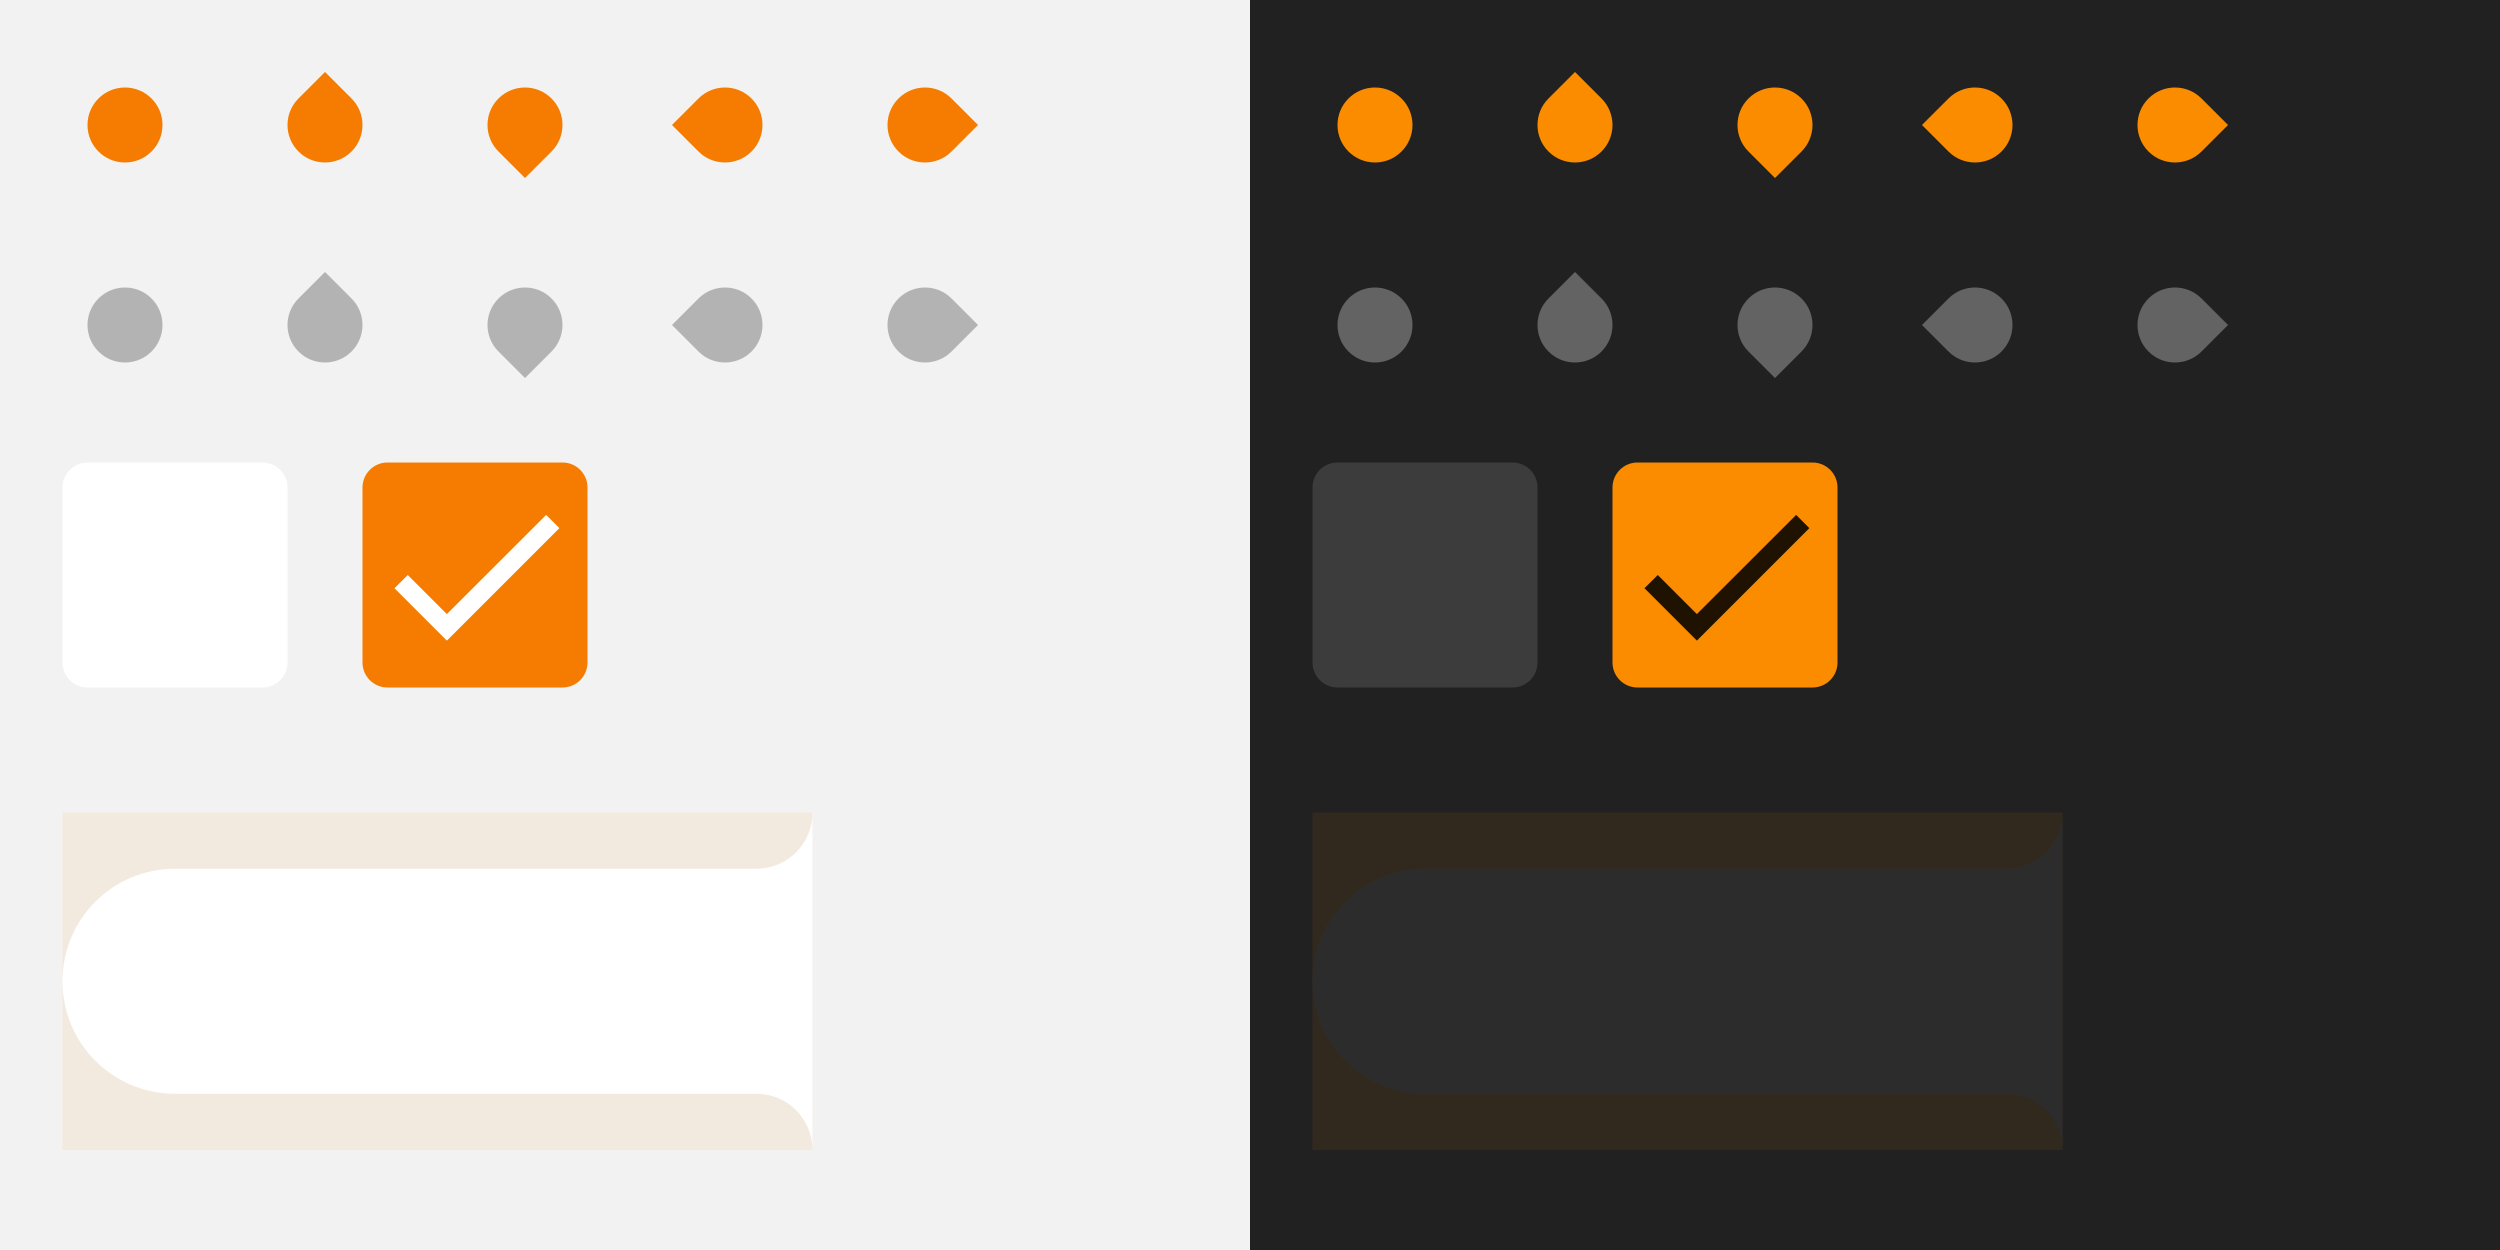
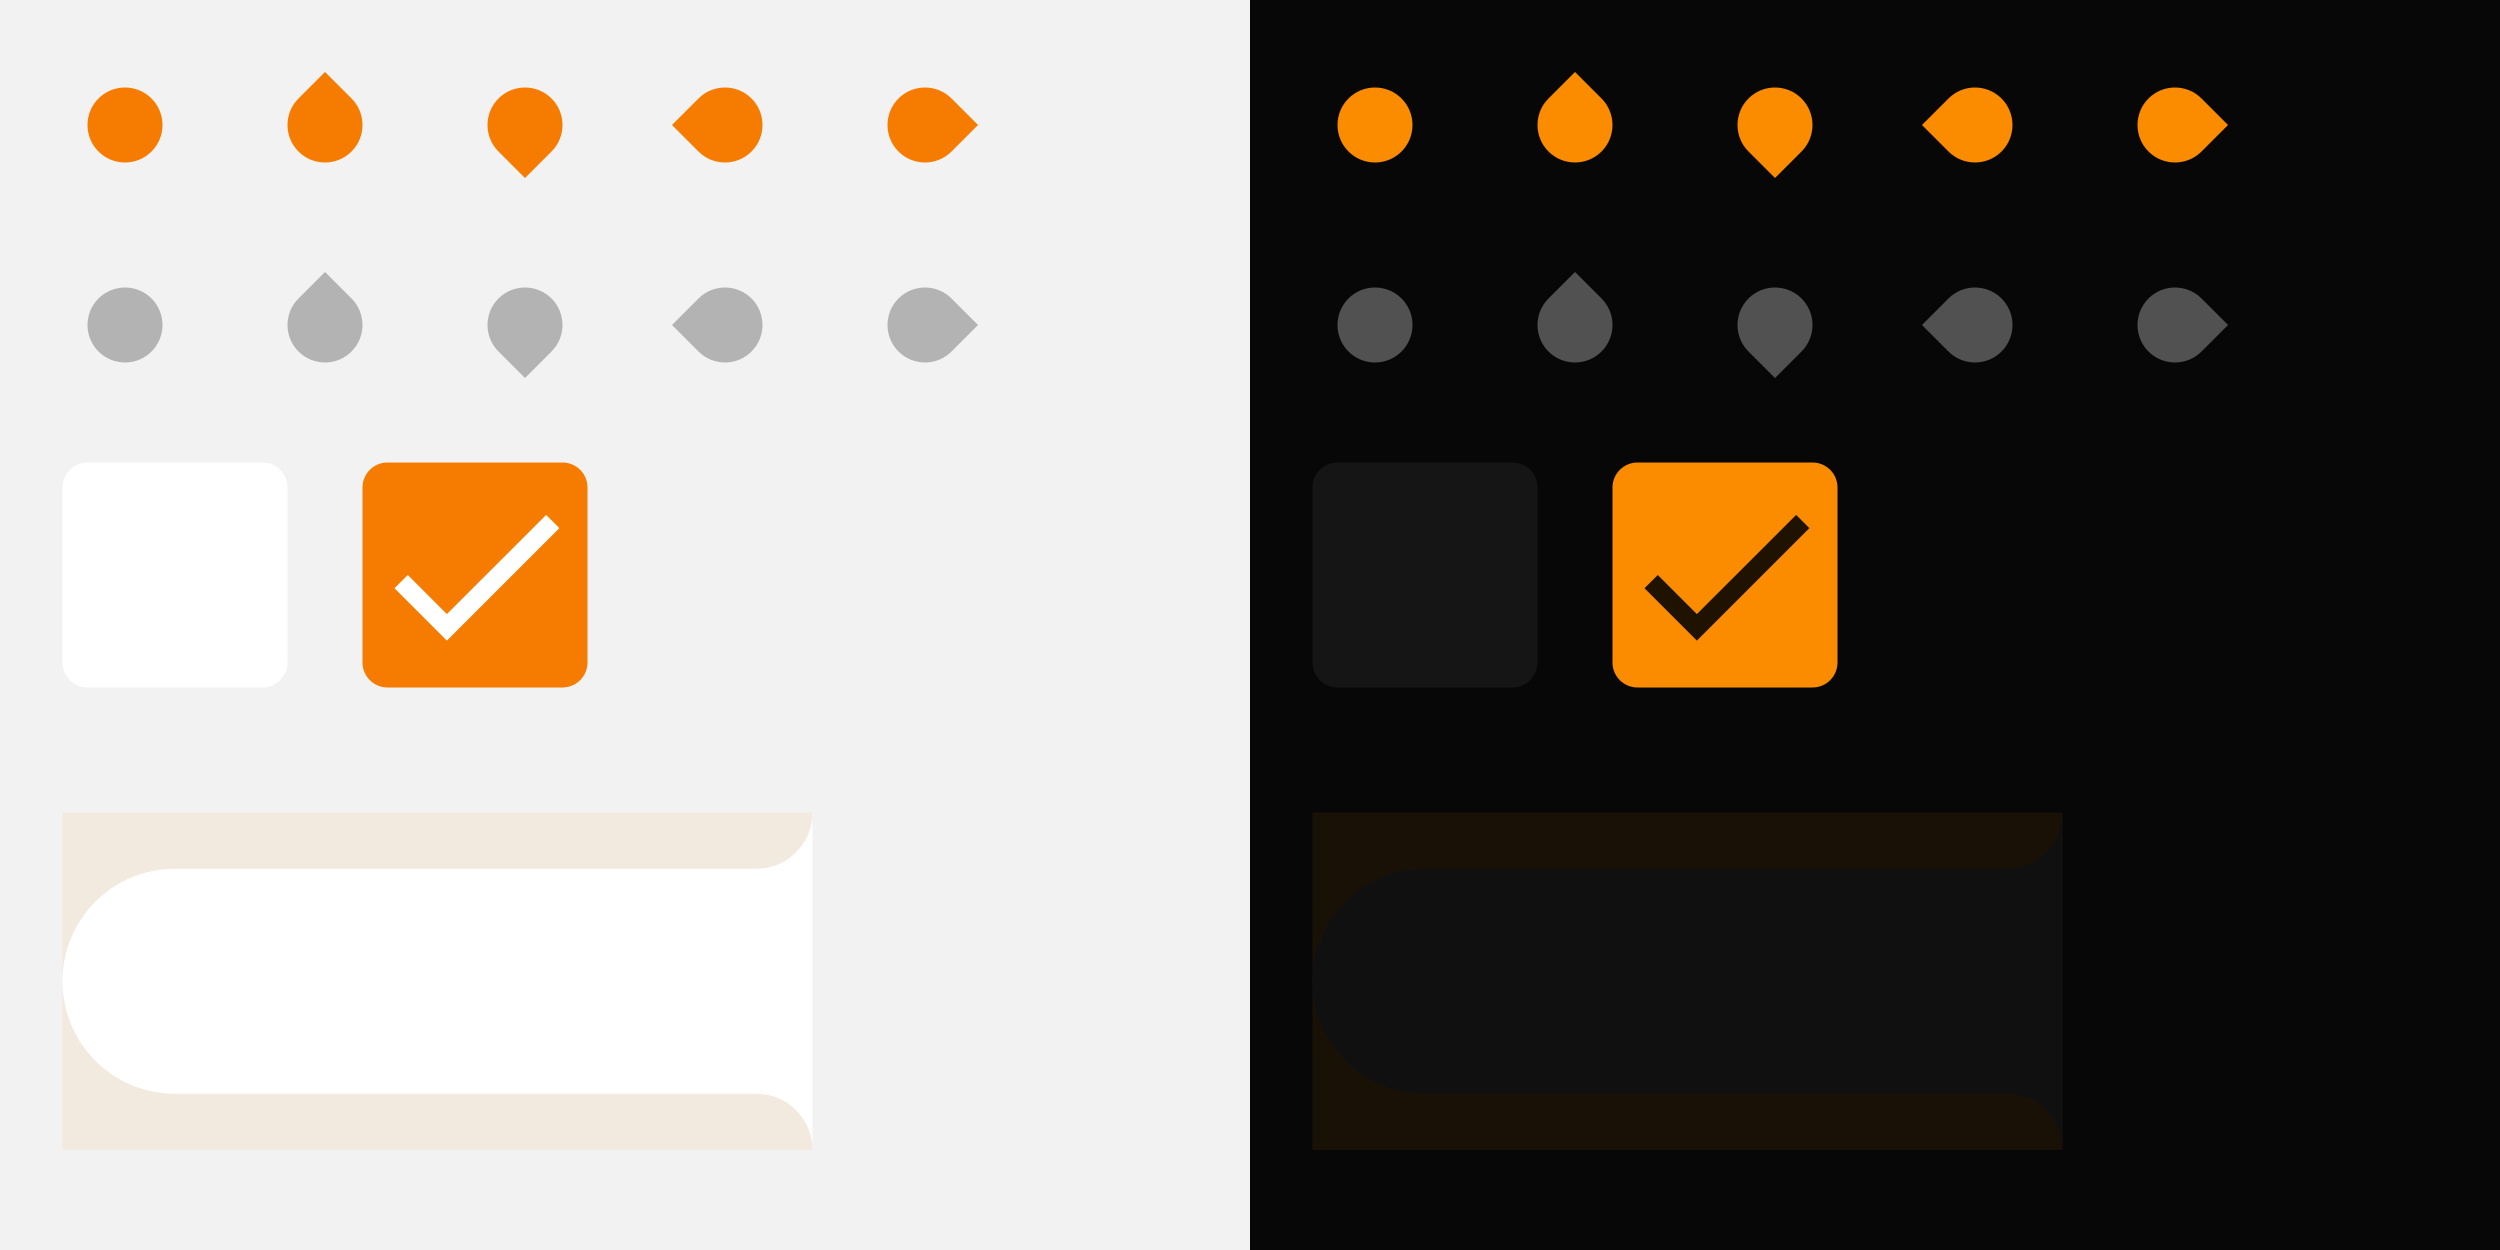
<svg xmlns="http://www.w3.org/2000/svg" xmlns:xlink="http://www.w3.org/1999/xlink" width="400" height="200" version="1.1" viewBox="0 0 400 200">
  <defs>
    <linearGradient id="color-on-primary-dark" x1="6.212" x2="29.25" y1="11.894" y2="11.894" gradientTransform="scale(1.1453 .87314)" gradientUnits="userSpaceOnUse">
      <stop stop-color="#FFFFFF" offset="1" />
    </linearGradient>
    <linearGradient id="color-on-primary-light" x1="6.212" x2="29.25" y1="11.894" y2="11.894" gradientTransform="scale(1.1453 .87314)" gradientUnits="userSpaceOnUse">
      <stop stop-color="#000000" stop-opacity=".87" offset="1" />
    </linearGradient>
    <linearGradient id="color-text-secondary-disabled">
      <stop stop-color="#000000" stop-opacity=".26" offset="1" />
    </linearGradient>
    <linearGradient id="color-text-secondary-disabled-dark">
      <stop stop-color="#FFFFFF" stop-opacity=".3" offset="1" />
    </linearGradient>
    <linearGradient id="color-primary-dark">
      <stop stop-color="#F57C00" offset="1" />
    </linearGradient>
    <linearGradient id="color-primary-light">
      <stop stop-color="#FB8C00" offset="1" />
    </linearGradient>
    <linearGradient id="color-background">
      <stop stop-color="#F2F2F2" offset="1" />
    </linearGradient>
    <linearGradient id="color-background-dark">
-       <stop stop-color="#212121" offset="1" />
+       <stop stop-color="#070707" offset="1" />
    </linearGradient>
    <linearGradient id="color-surface" x2="40" gradientUnits="userSpaceOnUse">
      <stop stop-color="#FFFFFF" offset="1" />
    </linearGradient>
    <linearGradient id="color-surface-dark" x2="40" gradientUnits="userSpaceOnUse">
-       <stop stop-color="#3C3C3C" offset="1" />
+       <stop stop-color="#151515" offset="1" />
    </linearGradient>
    <g id="base-scale-slider">
      <rect width="24" height="24" fill="none" />
      <circle cx="12" cy="12" r="6" />
    </g>
    <g id="base-scale-horz-marks-before-slider">
      <rect width="24" height="24" fill="none" />
      <path transform="rotate(45 12 12)" d="m6 6h6a6 6 0 1 1-6 6z" />
    </g>
    <g id="base-scale-vert-marks-after-slider">
      <use transform="rotate(90 12 12)" xlink:href="#base-scale-horz-marks-before-slider" />
    </g>
    <g id="base-scale-horz-marks-after-slider">
      <use transform="rotate(180 12 12)" xlink:href="#base-scale-horz-marks-before-slider" />
    </g>
    <g id="base-scale-vert-marks-before-slider">
      <use transform="rotate(270 12 12)" xlink:href="#base-scale-horz-marks-before-slider" />
    </g>
    <g id="base-selectionmode-checkbox">
      <rect width="40" height="40" fill="none" />
      <rect x="2" y="2" width="36" height="36" rx="4" />
    </g>
    <g id="base-selectionmode-checkmark">
      <path transform="matrix(1.5 0 0 1.5 2 2)" d="M9 16.17L4.83 12l-1.42 1.41L9 19 21 7l-1.41-1.41z" />
    </g>
    <linearGradient id="linearGradient976" x2="200" gradientUnits="userSpaceOnUse" xlink:href="#color-background" />
    <linearGradient id="linearGradient978" x2="24" gradientUnits="userSpaceOnUse" xlink:href="#color-primary-dark" />
    <linearGradient id="linearGradient980" x2="24" gradientUnits="userSpaceOnUse" xlink:href="#color-background" />
    <linearGradient id="linearGradient982" x2="24" gradientUnits="userSpaceOnUse" xlink:href="#color-text-secondary-disabled" />
    <linearGradient id="linearGradient990" x1="-3.5527e-15" x2="24" gradientUnits="userSpaceOnUse" xlink:href="#color-primary-dark" />
    <linearGradient id="linearGradient992" x1="-3.5527e-15" x2="24" gradientUnits="userSpaceOnUse" xlink:href="#color-background" />
    <linearGradient id="linearGradient994" x1="-3.5527e-15" x2="24" gradientUnits="userSpaceOnUse" xlink:href="#color-text-secondary-disabled" />
    <linearGradient id="linearGradient996" x1="-2.6324e-15" x2="24" y1="-3.5527e-15" y2="-3.5527e-15" gradientUnits="userSpaceOnUse" xlink:href="#color-primary-dark" />
    <linearGradient id="linearGradient998" x1="-2.6324e-15" x2="24" y1="-3.5527e-15" y2="-3.5527e-15" gradientUnits="userSpaceOnUse" xlink:href="#color-background" />
    <linearGradient id="linearGradient1000" x1="-2.6324e-15" x2="24" y1="-3.5527e-15" y2="-3.5527e-15" gradientUnits="userSpaceOnUse" xlink:href="#color-text-secondary-disabled" />
    <linearGradient id="linearGradient1008" x2="40" gradientUnits="userSpaceOnUse" xlink:href="#color-primary-dark" />
    <linearGradient id="linearGradient1041" x2="200" gradientTransform="translate(200)" gradientUnits="userSpaceOnUse" xlink:href="#color-background-dark" />
    <linearGradient id="linearGradient1043" x2="24" gradientUnits="userSpaceOnUse" xlink:href="#color-primary-light" />
    <linearGradient id="linearGradient1045" x2="24" gradientUnits="userSpaceOnUse" xlink:href="#color-background-dark" />
    <linearGradient id="linearGradient1047" x2="24" gradientUnits="userSpaceOnUse" xlink:href="#color-text-secondary-disabled-dark" />
    <linearGradient id="linearGradient1055" x1="-3.5527e-15" x2="24" gradientUnits="userSpaceOnUse" xlink:href="#color-primary-light" />
    <linearGradient id="linearGradient1057" x1="-3.5527e-15" x2="24" gradientUnits="userSpaceOnUse" xlink:href="#color-background-dark" />
    <linearGradient id="linearGradient1059" x1="-3.5527e-15" x2="24" gradientUnits="userSpaceOnUse" xlink:href="#color-text-secondary-disabled-dark" />
    <linearGradient id="linearGradient1061" x1="-2.6324e-15" x2="24" y1="-3.5527e-15" y2="-3.5527e-15" gradientUnits="userSpaceOnUse" xlink:href="#color-primary-light" />
    <linearGradient id="linearGradient1063" x1="-2.6324e-15" x2="24" y1="-3.5527e-15" y2="-3.5527e-15" gradientUnits="userSpaceOnUse" xlink:href="#color-background-dark" />
    <linearGradient id="linearGradient1065" x1="-2.6324e-15" x2="24" y1="-3.5527e-15" y2="-3.5527e-15" gradientUnits="userSpaceOnUse" xlink:href="#color-text-secondary-disabled-dark" />
    <linearGradient id="linearGradient1073" x2="40" gradientUnits="userSpaceOnUse" xlink:href="#color-primary-light" />
    <linearGradient id="linearGradient1064" x1="72" x2="192" y1="260" y2="260" gradientUnits="userSpaceOnUse" xlink:href="#color-primary-light" />
    <linearGradient id="linearGradient1066" x1="72" x2="192" y1="260" y2="260" gradientUnits="userSpaceOnUse" xlink:href="#color-primary-dark" />
  </defs>
  <rect width="200" height="200" fill="url(#linearGradient976)" />
  <g id="scale-slider" transform="translate(8,8)">
    <use width="100%" height="100%" fill="url(#linearGradient978)" xlink:href="#base-scale-slider" />
  </g>
  <g id="scale-slider-disabled" transform="translate(8,40)">
    <use width="100%" height="100%" fill="url(#linearGradient980)" xlink:href="#base-scale-slider" />
    <use width="100%" height="100%" fill="url(#linearGradient982)" xlink:href="#base-scale-slider" />
  </g>
  <g id="scale-horz-marks-before-slider" transform="translate(40,8)">
    <use width="100%" height="100%" fill="url(#linearGradient978)" xlink:href="#base-scale-horz-marks-before-slider" />
  </g>
  <g id="scale-horz-marks-before-slider-disabled" transform="translate(40,40)">
    <use width="100%" height="100%" fill="url(#linearGradient980)" xlink:href="#base-scale-horz-marks-before-slider" />
    <use width="100%" height="100%" fill="url(#linearGradient982)" xlink:href="#base-scale-horz-marks-before-slider" />
  </g>
  <g id="scale-horz-marks-after-slider" transform="translate(72,8)">
    <use width="100%" height="100%" fill="url(#linearGradient990)" xlink:href="#base-scale-horz-marks-after-slider" />
  </g>
  <g id="scale-horz-marks-after-slider-disabled" transform="translate(72,40)">
    <use width="100%" height="100%" fill="url(#linearGradient992)" xlink:href="#base-scale-horz-marks-after-slider" />
    <use width="100%" height="100%" fill="url(#linearGradient994)" xlink:href="#base-scale-horz-marks-after-slider" />
  </g>
  <g id="scale-vert-marks-before-slider" transform="translate(104,8)">
    <use width="100%" height="100%" fill="url(#linearGradient996)" xlink:href="#base-scale-vert-marks-before-slider" />
  </g>
  <g id="scale-vert-marks-before-slider-disabled" transform="translate(104,40)">
    <use width="100%" height="100%" fill="url(#linearGradient998)" xlink:href="#base-scale-vert-marks-before-slider" />
    <use width="100%" height="100%" fill="url(#linearGradient1000)" xlink:href="#base-scale-vert-marks-before-slider" />
  </g>
  <g id="scale-vert-marks-after-slider" transform="translate(136,8)">
    <use width="100%" height="100%" fill="url(#linearGradient978)" xlink:href="#base-scale-vert-marks-after-slider" />
  </g>
  <g id="scale-vert-marks-after-slider-disabled" transform="translate(136,40)">
    <use width="100%" height="100%" fill="url(#linearGradient980)" xlink:href="#base-scale-vert-marks-after-slider" />
    <use width="100%" height="100%" fill="url(#linearGradient982)" xlink:href="#base-scale-vert-marks-after-slider" />
  </g>
  <g id="selectionmode-checkbox-unchecked" transform="translate(8,72)">
    <use width="100%" height="100%" fill="url(#color-surface)" xlink:href="#base-selectionmode-checkbox" />
  </g>
  <g id="selectionmode-checkbox-checked" transform="translate(56,72)">
    <use width="100%" height="100%" fill="url(#linearGradient1008)" xlink:href="#base-selectionmode-checkbox" />
    <use width="100%" height="100%" fill="url(#color-on-primary-dark)" xlink:href="#base-selectionmode-checkmark" />
  </g>
  <rect x="200" width="200" height="200" fill="url(#linearGradient1041)" />
  <g id="scale-slider-dark" transform="translate(208,8)">
    <use width="100%" height="100%" fill="url(#linearGradient1043)" xlink:href="#base-scale-slider" />
  </g>
  <g id="scale-slider-disabled-dark" transform="translate(208,40)">
    <use width="100%" height="100%" fill="url(#linearGradient1045)" xlink:href="#base-scale-slider" />
    <use width="100%" height="100%" fill="url(#linearGradient1047)" xlink:href="#base-scale-slider" />
  </g>
  <g id="scale-horz-marks-before-slider-dark" transform="translate(240,8)">
    <use width="100%" height="100%" fill="url(#linearGradient1043)" xlink:href="#base-scale-horz-marks-before-slider" />
  </g>
  <g id="scale-horz-marks-before-slider-disabled-dark" transform="translate(240,40)">
    <use width="100%" height="100%" fill="url(#linearGradient1045)" xlink:href="#base-scale-horz-marks-before-slider" />
    <use width="100%" height="100%" fill="url(#linearGradient1047)" xlink:href="#base-scale-horz-marks-before-slider" />
  </g>
  <g id="scale-horz-marks-after-slider-dark" transform="translate(272,8)">
    <use width="100%" height="100%" fill="url(#linearGradient1055)" xlink:href="#base-scale-horz-marks-after-slider" />
  </g>
  <g id="scale-horz-marks-after-slider-disabled-dark" transform="translate(272,40)">
    <use width="100%" height="100%" fill="url(#linearGradient1057)" xlink:href="#base-scale-horz-marks-after-slider" />
    <use width="100%" height="100%" fill="url(#linearGradient1059)" xlink:href="#base-scale-horz-marks-after-slider" />
  </g>
  <g id="scale-vert-marks-before-slider-dark" transform="translate(304,8)">
    <use width="100%" height="100%" fill="url(#linearGradient1061)" xlink:href="#base-scale-vert-marks-before-slider" />
  </g>
  <g id="scale-vert-marks-before-slider-disabled-dark" transform="translate(304,40)">
    <use width="100%" height="100%" fill="url(#linearGradient1063)" xlink:href="#base-scale-vert-marks-before-slider" />
    <use width="100%" height="100%" fill="url(#linearGradient1065)" xlink:href="#base-scale-vert-marks-before-slider" />
  </g>
  <g id="scale-vert-marks-after-slider-dark" transform="translate(336,8)">
    <use width="100%" height="100%" fill="url(#linearGradient1043)" xlink:href="#base-scale-vert-marks-after-slider" />
  </g>
  <g id="scale-vert-marks-after-slider-disabled-dark" transform="translate(336,40)">
    <use width="100%" height="100%" fill="url(#linearGradient1045)" xlink:href="#base-scale-vert-marks-after-slider" />
    <use width="100%" height="100%" fill="url(#linearGradient1047)" xlink:href="#base-scale-vert-marks-after-slider" />
  </g>
  <g id="selectionmode-checkbox-unchecked-dark" transform="translate(208,72)">
    <use width="100%" height="100%" fill="url(#color-surface-dark)" xlink:href="#base-selectionmode-checkbox" />
  </g>
  <g id="selectionmode-checkbox-checked-dark" transform="translate(256,72)">
    <use width="100%" height="100%" fill="url(#linearGradient1073)" xlink:href="#base-selectionmode-checkbox" />
    <use width="100%" height="100%" fill="url(#color-on-primary-light)" xlink:href="#base-selectionmode-checkmark" />
  </g>
  <g id="row-selected" transform="translate(138,17)">
-     <rect x="72" y="233" width="120" height="54" fill="#2c2c2c" style="paint-order:stroke fill markers" />
+     <rect x="72" y="233" width="120" height="54" fill="#101010" style="paint-order:stroke fill markers" />
    <path d="m192 233c0 4.986-4.014 9-9 9h-93c-9.972 0-18 8.028-18 18s8.028 18 18 18h93c4.986 0 9 4.014 9 9v-45z" fill="#ffffff" style="paint-order:stroke fill markers" />
  </g>
  <g id="row-selected-dark" transform="translate(138,-103)">
    <rect x="72" y="233" width="120" height="54" fill="url(#linearGradient1064)" opacity=".08" style="paint-order:stroke fill markers" />
-     <path d="m192 233c0 4.986-4.014 9-9 9h-93c-9.972 0-18 8.028-18 18s8.028 18 18 18h93c4.986 0 9 4.014 9 9v-45z" fill="#2c2c2c" style="paint-order:stroke fill markers" />
+     <path d="m192 233c0 4.986-4.014 9-9 9h-93c-9.972 0-18 8.028-18 18s8.028 18 18 18h93c4.986 0 9 4.014 9 9v-45z" fill="#101010" style="paint-order:stroke fill markers" />
  </g>
  <g id="row-selected-light" transform="translate(-62,-103)">
    <rect x="72" y="233" width="120" height="54" fill="url(#linearGradient1066)" opacity=".08" style="paint-order:stroke fill markers" />
    <path d="m192 233c0 4.986-4.014 9-9 9h-93c-9.972 0-18 8.028-18 18s8.028 18 18 18h93c4.986 0 9 4.014 9 9v-45z" fill="#ffffff" style="paint-order:stroke fill markers" />
  </g>
</svg>
